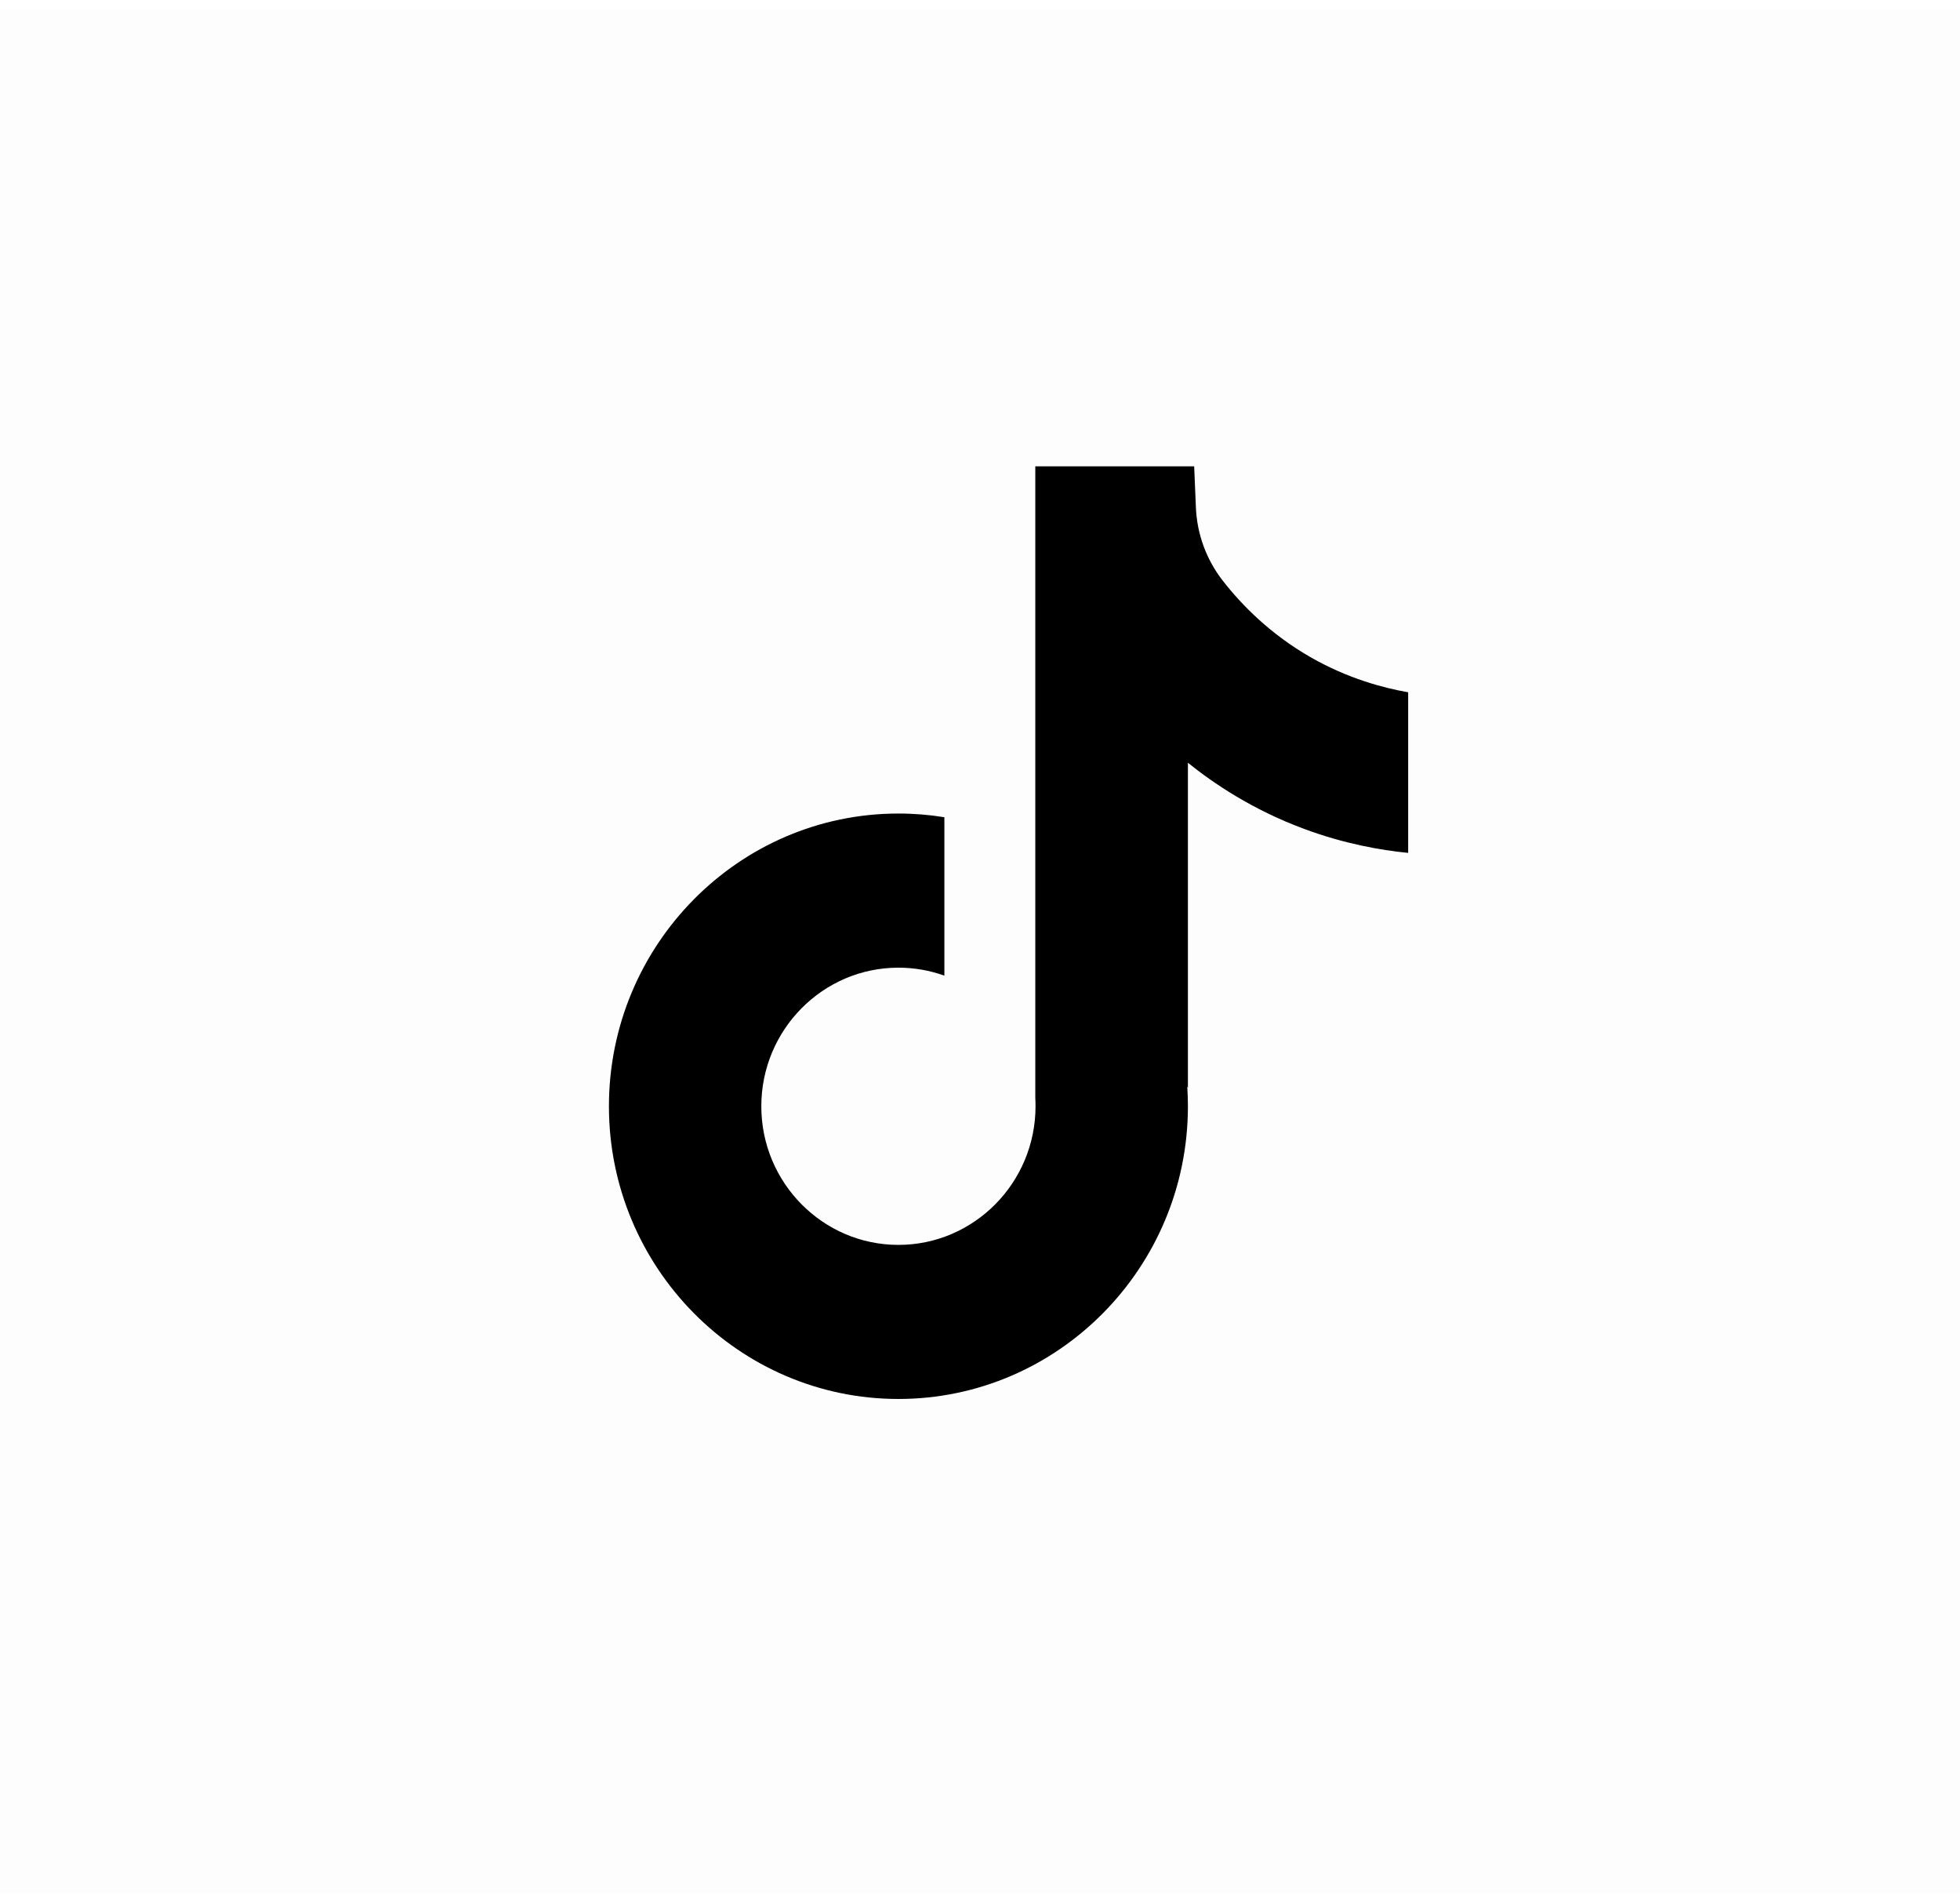
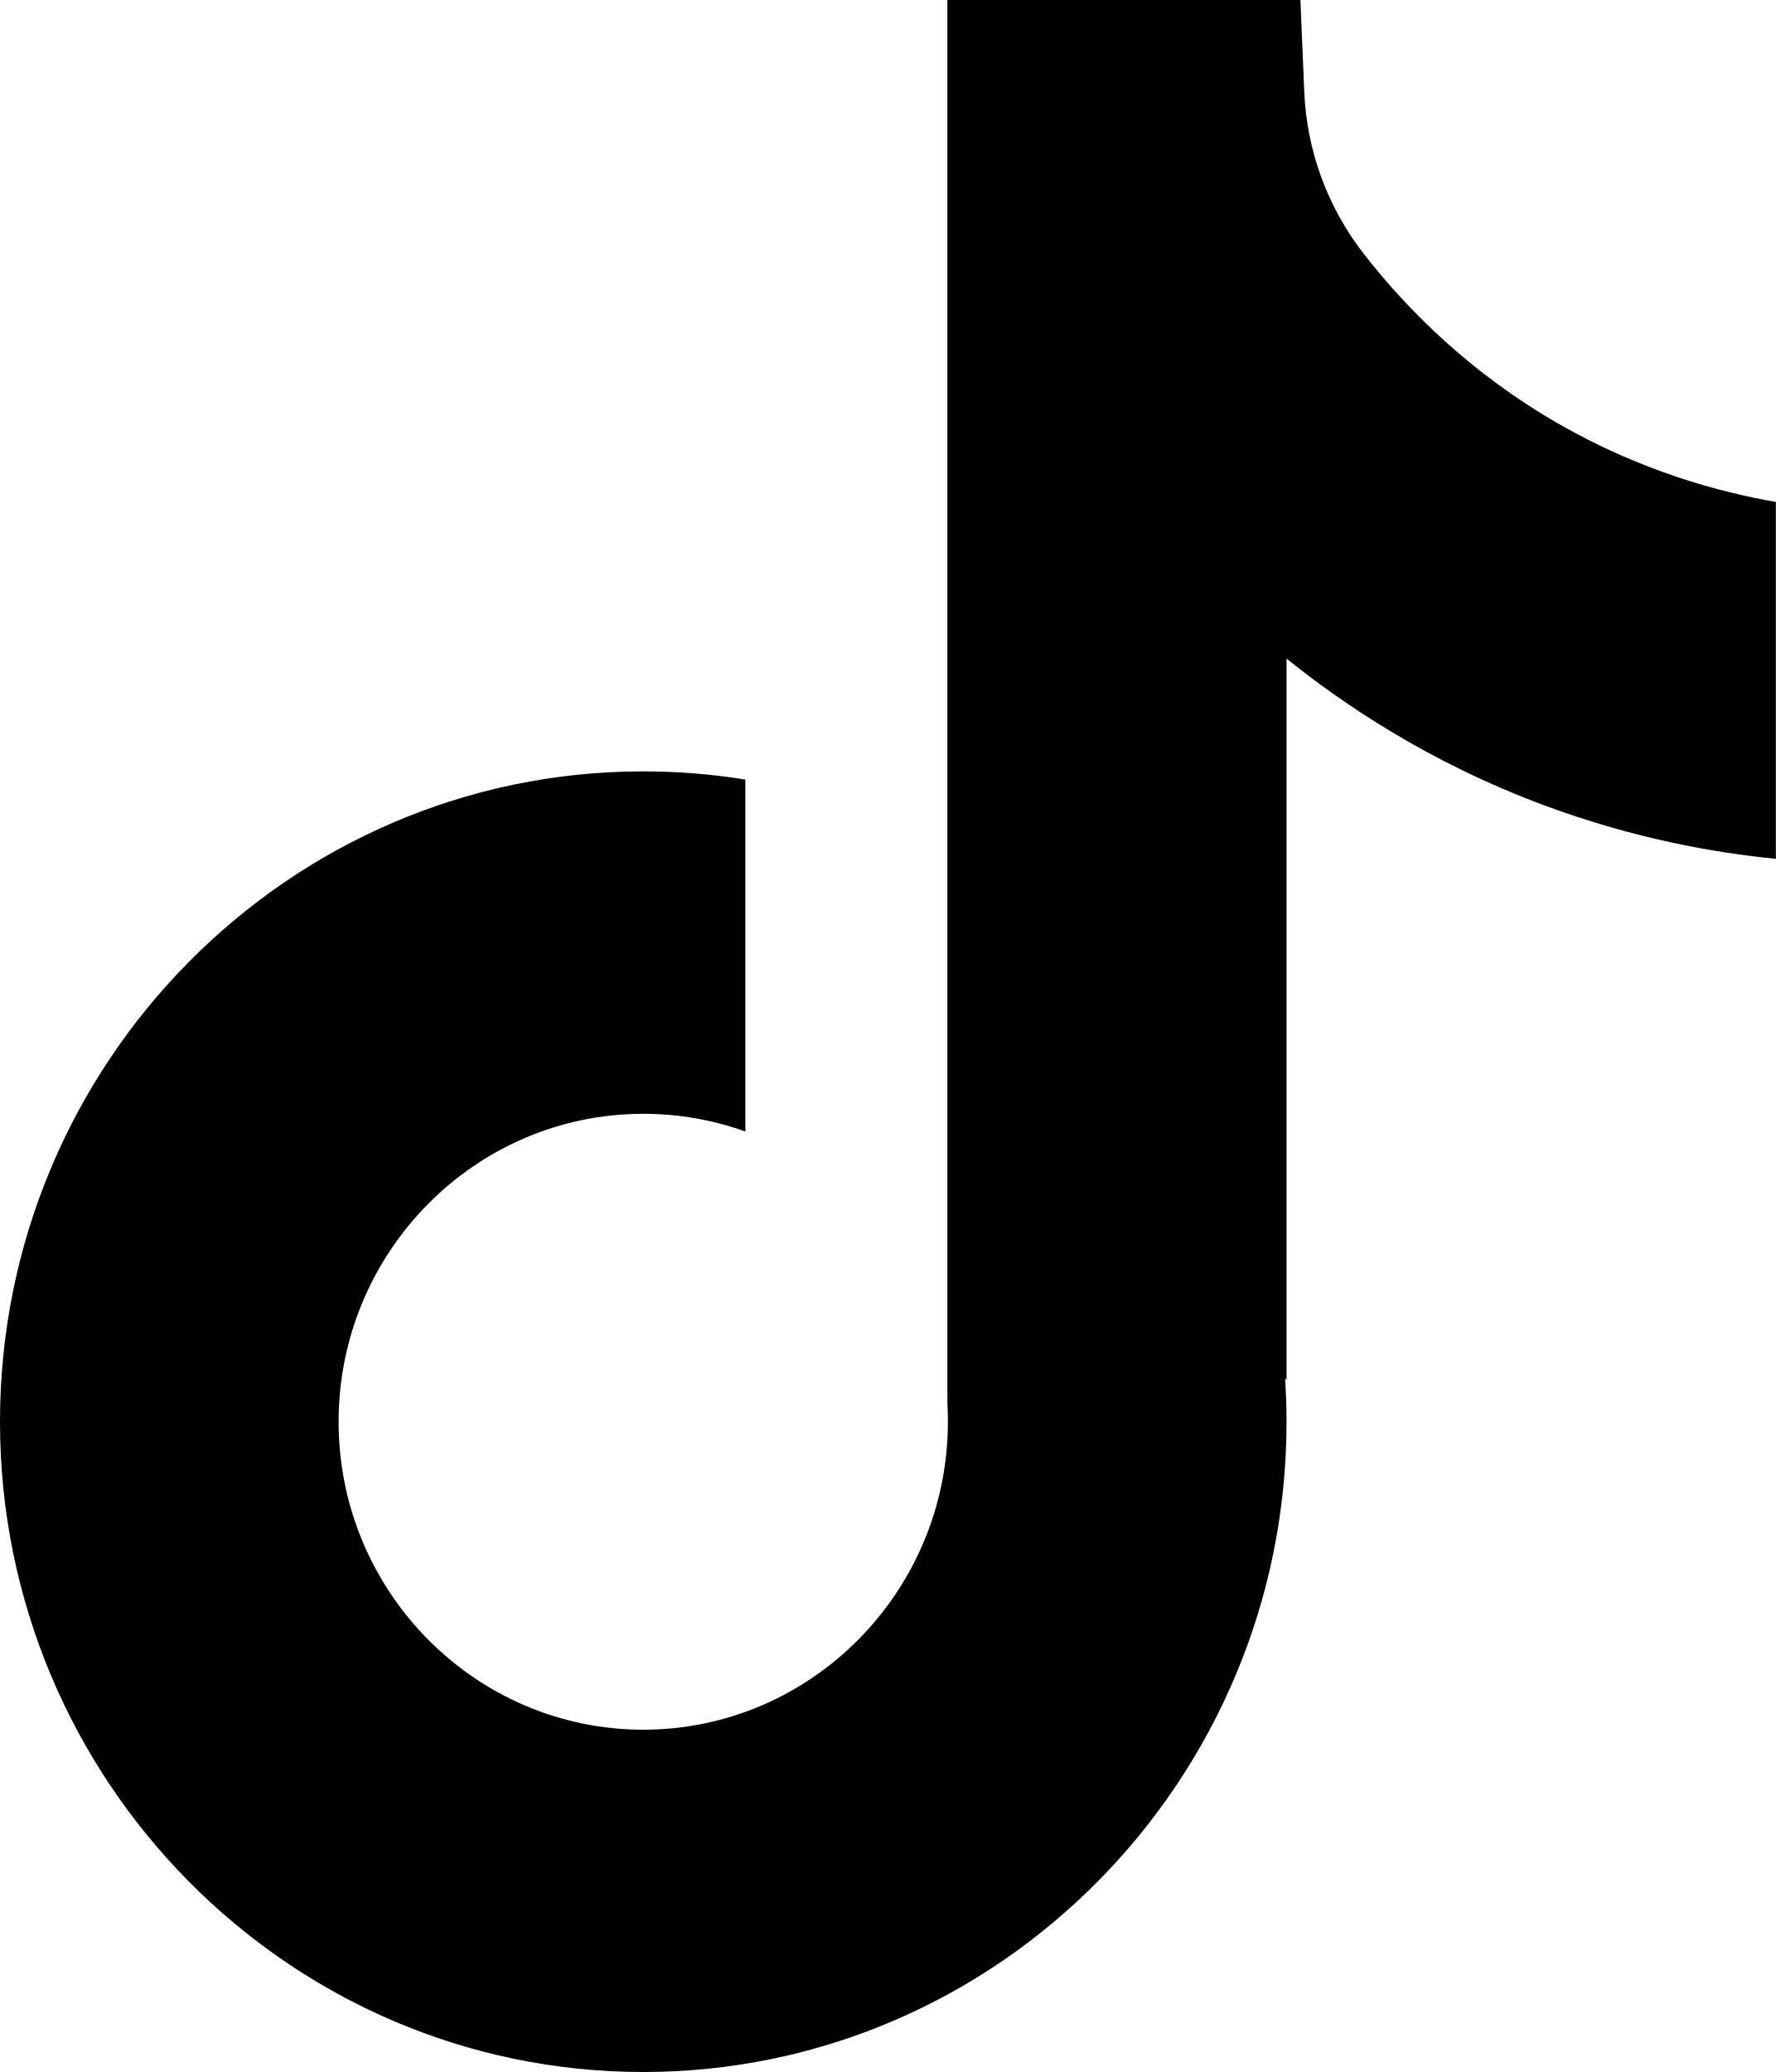
- <svg xmlns="http://www.w3.org/2000/svg" width="103" height="100" viewBox="0 0 103 100" fill="none">
-   <rect width="103" height="99" transform="translate(0 0.5)" fill="black" fill-opacity="0.01" />
-   <path d="M74 36.365V44.81C72.54 44.666 70.642 44.331 68.543 43.553C65.803 42.538 63.763 41.15 62.426 40.075V57.145L62.392 57.091C62.414 57.43 62.426 57.775 62.426 58.123C62.426 66.599 55.603 73.5 47.213 73.5C38.824 73.5 32 66.599 32 58.123C32 49.646 38.824 42.742 47.213 42.742C48.035 42.742 48.841 42.808 49.628 42.936V51.26C48.872 50.987 48.06 50.84 47.213 50.84C43.242 50.84 40.008 54.105 40.008 58.123C40.008 62.14 43.242 65.405 47.213 65.405C51.185 65.405 54.418 62.137 54.418 58.123C54.418 57.972 54.415 57.822 54.406 57.671V24.5H62.755C62.786 25.215 62.814 25.935 62.845 26.65C62.901 28.057 63.397 29.408 64.262 30.514C65.276 31.814 66.773 33.325 68.875 34.531C70.844 35.656 72.692 36.142 74 36.371V36.365Z" fill="black" />
+ <svg xmlns="http://www.w3.org/2000/svg" width="42" height="49" viewBox="0 0 42 49" fill="none">
+   <path d="M42 11.865V20.31C40.54 20.166 38.642 19.831 36.543 19.053C33.803 18.038 31.763 16.65 30.427 15.575V32.645L30.392 32.591C30.414 32.93 30.427 33.275 30.427 33.623C30.427 42.099 23.603 49 15.213 49C6.824 49 0 42.099 0 33.623C0 25.146 6.824 18.242 15.213 18.242C16.035 18.242 16.841 18.308 17.628 18.436V26.759C16.872 26.487 16.06 26.34 15.213 26.34C11.242 26.34 8.008 29.605 8.008 33.623C8.008 37.64 11.242 40.905 15.213 40.905C19.185 40.905 22.418 37.637 22.418 33.623C22.418 33.472 22.415 33.322 22.406 33.171V0H30.755C30.786 0.715 30.814 1.435 30.845 2.15C30.901 3.557 31.397 4.908 32.262 6.014C33.276 7.314 34.773 8.825 36.875 10.031C38.844 11.156 40.692 11.642 42 11.871V11.865Z" fill="black" />
</svg>
